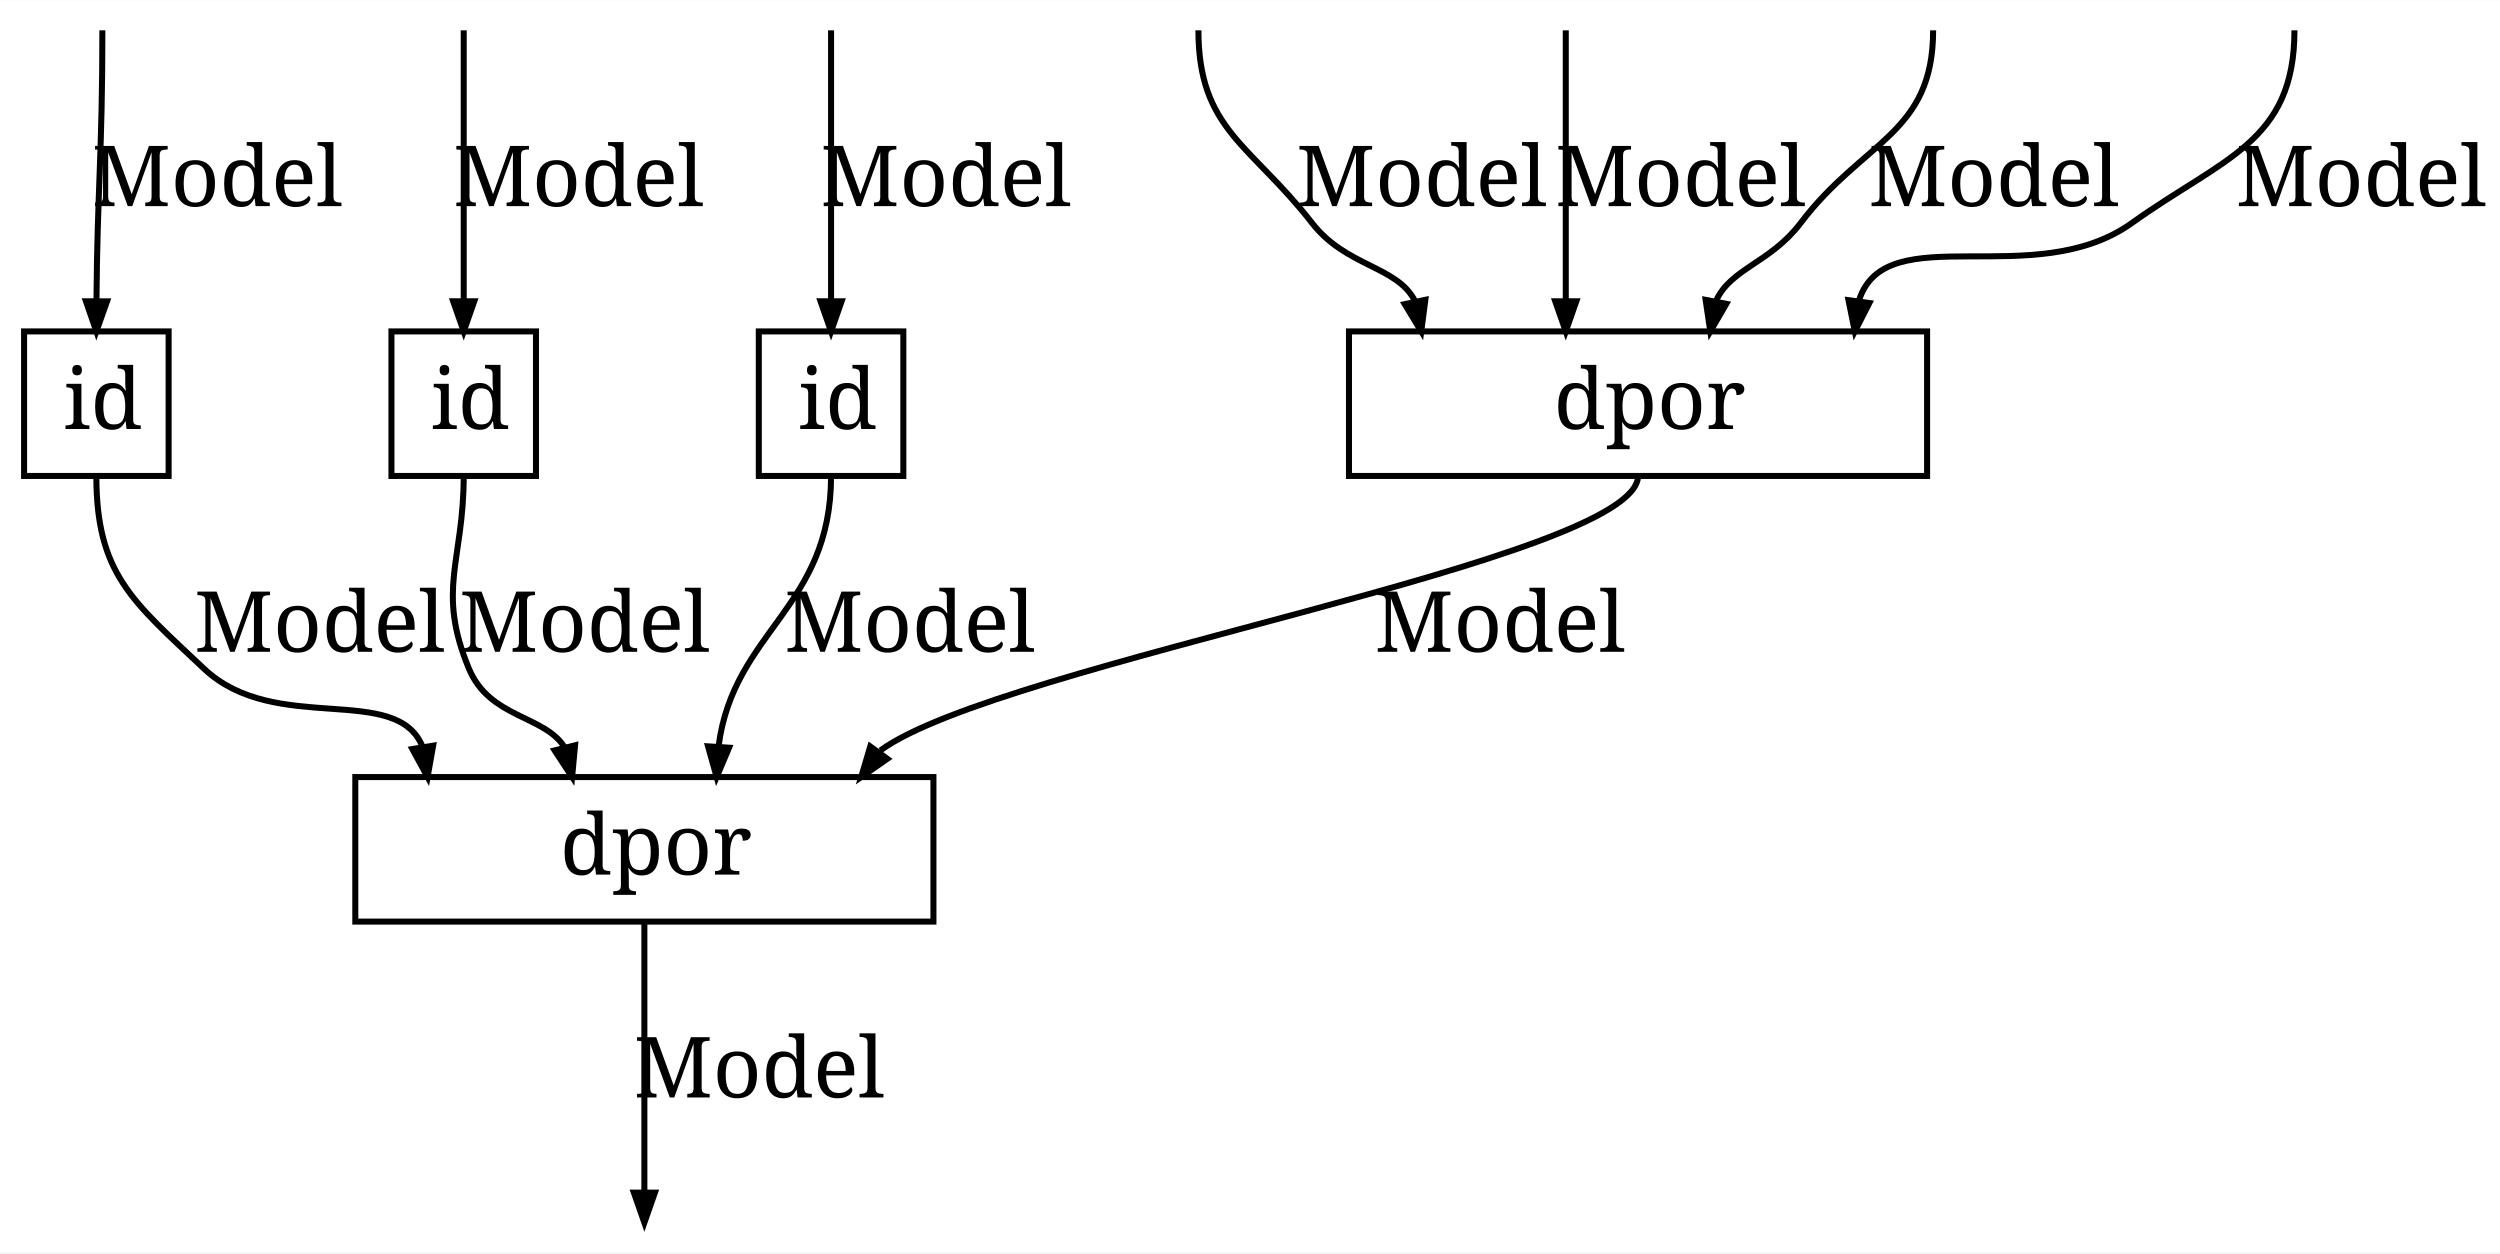
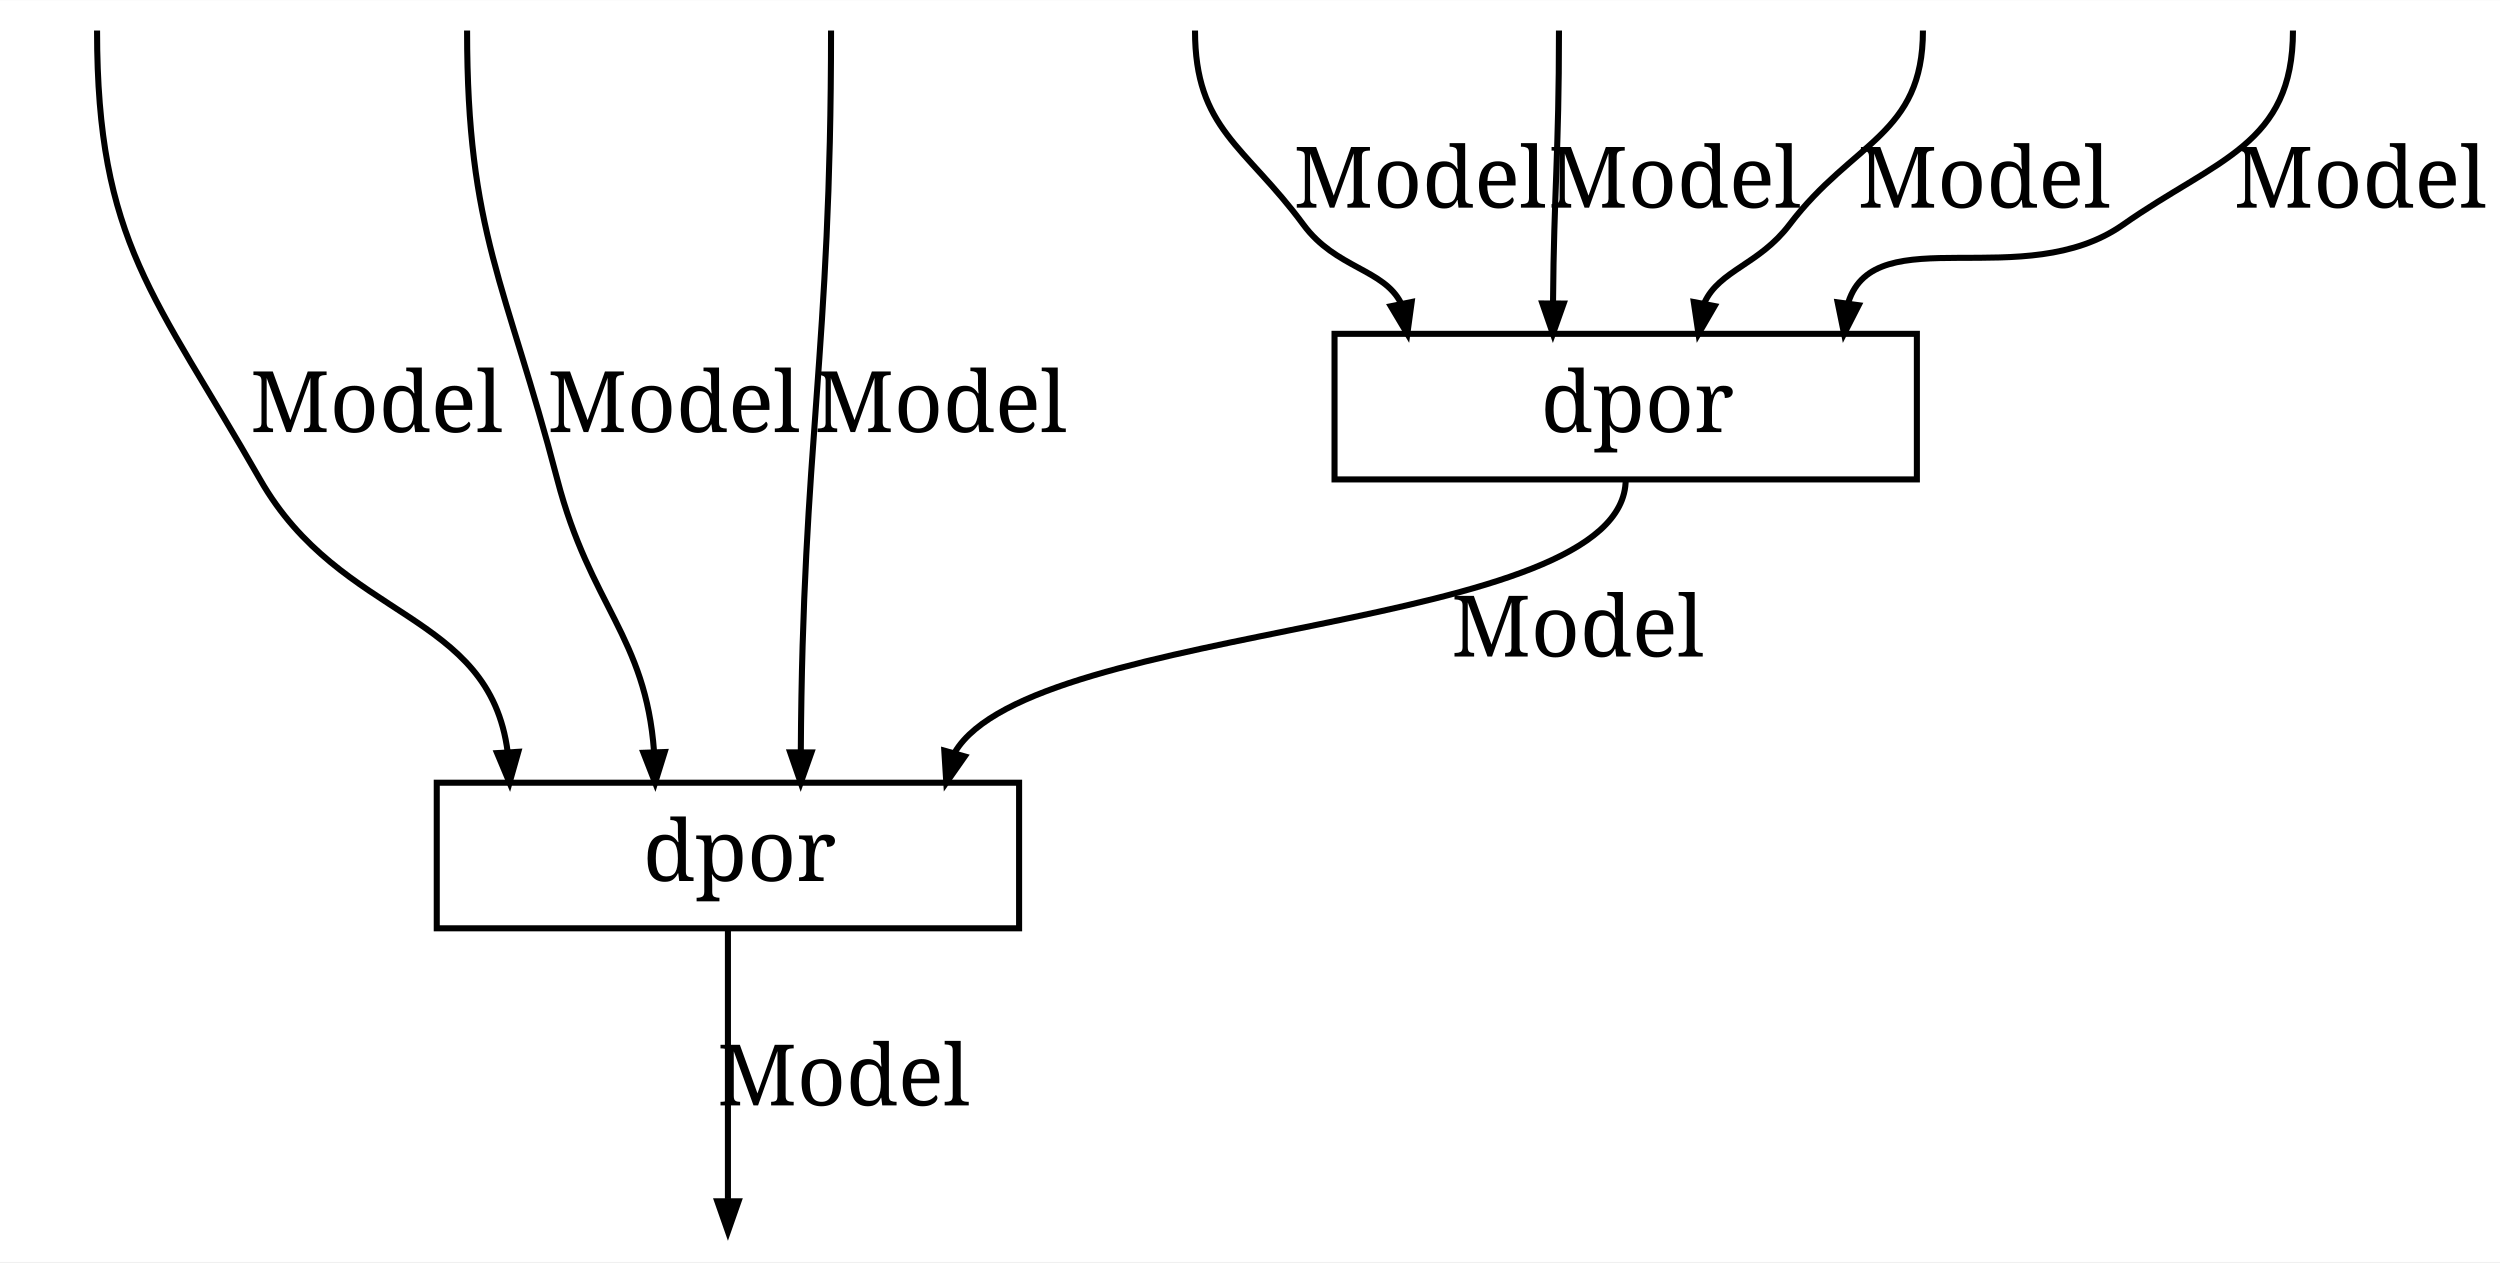
- <svg xmlns="http://www.w3.org/2000/svg" width="415pt" height="208pt" viewBox="0.00 0.00 415.13 208.00">
+ <svg xmlns="http://www.w3.org/2000/svg" width="412pt" height="208pt" viewBox="0.00 0.00 412.13 208.00">
  <g id="graph0" class="graph" transform="scale(1 1) rotate(0) translate(4 204)">
-     <polygon fill="#ffffff" stroke="transparent" points="-4,4 -4,-204 411.131,-204 411.131,4 -4,4" />
-     <g id="n5" class="node">
-       <polygon fill="none" stroke="#000000" points="0,-125 0,-149 24,-149 24,-125 0,-125" />
-       <text text-anchor="start" x="6.552" y="-132.8" font-family="Serif" font-size="14.00" fill="#000000">id</text>
+     <polygon fill="#ffffff" stroke="transparent" points="-4,4 -4,-204 408.131,-204 408.131,4 -4,4" />
+     <g id="n4" class="node">
+       <polygon fill="none" stroke="#000000" points="68,-51 68,-75 164,-75 164,-51 68,-51" />
+       <text text-anchor="start" x="101.99" y="-58.8" font-family="Serif" font-size="14.00" fill="#000000">dpor</text>
+     </g>
+     <g id="e5" class="edge">
+       <path fill="none" stroke="#000000" d="M12,-199C12,-164.01 21.534,-155.394 38.869,-125 52.234,-101.567 76.69,-103.416 79.695,-80.029" />
+       <polygon fill="#000000" stroke="#000000" points="81.444,-80.097 80,-75 77.95,-79.885 81.444,-80.097" />
+       <text text-anchor="middle" x="58.065" y="-132.8" font-family="Serif" font-size="14.00" fill="#000000">Model</text>
+     </g>
+     <g id="e6" class="edge">
+       <path fill="none" stroke="#000000" d="M73,-199C73,-165.454 79.401,-157.46 87.869,-125 93.303,-104.171 102.427,-99.097 103.82,-80.137" />
+       <polygon fill="#000000" stroke="#000000" points="105.573,-80.058 104,-75 102.075,-79.935 105.573,-80.058" />
+       <text text-anchor="middle" x="107.065" y="-132.8" font-family="Serif" font-size="14.00" fill="#000000">Model</text>
+     </g>
+     <g id="e7" class="edge">
+       <path fill="none" stroke="#000000" d="M133,-199C133,-145.568 128.308,-131.052 128.014,-80.052" />
+       <polygon fill="#000000" stroke="#000000" points="129.764,-79.995 128,-75 126.264,-80.005 129.764,-79.995" />
+       <text text-anchor="middle" x="151.065" y="-132.8" font-family="Serif" font-size="14.00" fill="#000000">Model</text>
+     </g>
+     <g id="n3" class="node">
+       <polygon fill="none" stroke="#000000" points="216,-125 216,-149 312,-149 312,-125 216,-125" />
+       <text text-anchor="start" x="249.99" y="-132.8" font-family="Serif" font-size="14.00" fill="#000000">dpor</text>
+     </g>
+     <g id="e1" class="edge">
+       <path fill="none" stroke="#000000" d="M193,-199C193,-182.711 201.207,-180.114 210.869,-167 216.192,-159.776 224.174,-159.699 226.98,-154" />
+       <polygon fill="#000000" stroke="#000000" points="228.716,-154.249 228,-149 225.286,-153.549 228.716,-154.249" />
+       <text text-anchor="middle" x="230.065" y="-169.8" font-family="Serif" font-size="14.00" fill="#000000">Model</text>
    </g>
    <g id="e2" class="edge">
-       <path fill="none" stroke="#000000" d="M13,-199C13,-178.683 12.165,-172.303 12.021,-154.382" />
-       <polygon fill="#000000" stroke="#000000" points="13.77,-153.993 12,-149 10.27,-154.007 13.77,-153.993" />
-       <text text-anchor="middle" x="32.065" y="-169.8" font-family="Serif" font-size="14.00" fill="#000000">Model</text>
-     </g>
-     <g id="n7" class="node">
-       <polygon fill="none" stroke="#000000" points="61,-125 61,-149 85,-149 85,-125 61,-125" />
-       <text text-anchor="start" x="67.552" y="-132.8" font-family="Serif" font-size="14.00" fill="#000000">id</text>
-     </g>
-     <g id="e7" class="edge">
-       <path fill="none" stroke="#000000" d="M73,-199C73,-178.688 73,-172.3 73,-154.381" />
-       <polygon fill="#000000" stroke="#000000" points="74.75,-154 73,-149 71.25,-154 74.75,-154" />
-       <text text-anchor="middle" x="92.065" y="-169.8" font-family="Serif" font-size="14.00" fill="#000000">Model</text>
-     </g>
-     <g id="n3" class="node">
-       <polygon fill="none" stroke="#000000" points="122,-125 122,-149 146,-149 146,-125 122,-125" />
-       <text text-anchor="start" x="128.552" y="-132.8" font-family="Serif" font-size="14.00" fill="#000000">id</text>
-     </g>
-     <g id="e1" class="edge">
-       <path fill="none" stroke="#000000" d="M134,-199C134,-178.688 134,-172.3 134,-154.381" />
-       <polygon fill="#000000" stroke="#000000" points="135.75,-154 134,-149 132.25,-154 135.75,-154" />
-       <text text-anchor="middle" x="153.065" y="-169.8" font-family="Serif" font-size="14.00" fill="#000000">Model</text>
-     </g>
-     <g id="n6" class="node">
-       <polygon fill="none" stroke="#000000" points="220,-125 220,-149 316,-149 316,-125 220,-125" />
-       <text text-anchor="start" x="253.99" y="-132.8" font-family="Serif" font-size="14.00" fill="#000000">dpor</text>
+       <path fill="none" stroke="#000000" d="M253,-199C253,-178.683 252.165,-172.303 252.021,-154.382" />
+       <polygon fill="#000000" stroke="#000000" points="253.769,-153.993 252,-149 250.269,-154.007 253.769,-153.993" />
+       <text text-anchor="middle" x="272.065" y="-169.8" font-family="Serif" font-size="14.00" fill="#000000">Model</text>
    </g>
    <g id="e3" class="edge">
-       <path fill="none" stroke="#000000" d="M195,-199C195,-182.489 203.734,-180.034 213.869,-167 219.532,-159.717 227.962,-159.882 230.924,-154.109" />
-       <polygon fill="#000000" stroke="#000000" points="232.682,-154.253 232,-149 229.257,-153.532 232.682,-154.253" />
-       <text text-anchor="middle" x="232.065" y="-169.8" font-family="Serif" font-size="14.00" fill="#000000">Model</text>
+       <path fill="none" stroke="#000000" d="M313,-199C313,-181.741 301.425,-180.755 291,-167 285.988,-160.386 279.439,-159.496 276.985,-154.137" />
+       <polygon fill="#000000" stroke="#000000" points="278.66,-153.581 276,-149 275.223,-154.24 278.66,-153.581" />
+       <text text-anchor="middle" x="323.065" y="-169.8" font-family="Serif" font-size="14.00" fill="#000000">Model</text>
    </g>
    <g id="e4" class="edge">
-       <path fill="none" stroke="#000000" d="M256,-199C256,-178.688 256,-172.3 256,-154.381" />
-       <polygon fill="#000000" stroke="#000000" points="257.75,-154 256,-149 254.25,-154 257.75,-154" />
-       <text text-anchor="middle" x="275.065" y="-169.8" font-family="Serif" font-size="14.00" fill="#000000">Model</text>
-     </g>
-     <g id="e5" class="edge">
-       <path fill="none" stroke="#000000" d="M317,-199C317,-181.741 305.425,-180.755 295,-167 289.988,-160.386 283.439,-159.496 280.985,-154.137" />
-       <polygon fill="#000000" stroke="#000000" points="282.66,-153.581 280,-149 279.223,-154.24 282.66,-153.581" />
-       <text text-anchor="middle" x="327.065" y="-169.8" font-family="Serif" font-size="14.00" fill="#000000">Model</text>
-     </g>
-     <g id="e6" class="edge">
-       <path fill="none" stroke="#000000" d="M377,-199C377,-180.392 365.129,-177.834 350,-167 333.824,-155.416 309.188,-168.075 304.711,-154.211" />
-       <polygon fill="#000000" stroke="#000000" points="306.41,-153.718 304,-149 302.942,-154.191 306.41,-153.718" />
-       <text text-anchor="middle" x="388.065" y="-169.8" font-family="Serif" font-size="14.00" fill="#000000">Model</text>
-     </g>
-     <g id="n4" class="node">
-       <polygon fill="none" stroke="#000000" points="55,-51 55,-75 151,-75 151,-51 55,-51" />
-       <text text-anchor="start" x="88.99" y="-58.8" font-family="Serif" font-size="14.00" fill="#000000">dpor</text>
+       <path fill="none" stroke="#000000" d="M374,-199C374,-180.102 361.463,-177.864 346,-167 329.721,-155.562 305.168,-168.103 300.708,-154.214" />
+       <polygon fill="#000000" stroke="#000000" points="302.407,-153.719 300,-149 298.939,-154.19 302.407,-153.719" />
+       <text text-anchor="middle" x="385.065" y="-169.8" font-family="Serif" font-size="14.00" fill="#000000">Model</text>
    </g>
    <g id="e8" class="edge">
-       <path fill="none" stroke="#000000" d="M134,-125C134,-103.085 117.853,-99.286 115.33,-80.202" />
-       <polygon fill="#000000" stroke="#000000" points="117.063,-79.879 115,-75 113.57,-80.101 117.063,-79.879" />
-       <text text-anchor="middle" x="147.065" y="-95.8" font-family="Serif" font-size="14.00" fill="#000000">Model</text>
+       <path fill="none" stroke="#000000" d="M264,-125C264,-99.554 166.381,-101.797 153.416,-80.028" />
+       <polygon fill="#000000" stroke="#000000" points="155.04,-79.338 152,-75 151.671,-80.287 155.04,-79.338" />
+       <text text-anchor="middle" x="256.065" y="-95.8" font-family="Serif" font-size="14.00" fill="#000000">Model</text>
    </g>
    <g id="e9" class="edge">
-       <path fill="none" stroke="#000000" d="M103,-51C103,-30.688 103,-24.3 103,-6.381" />
-       <polygon fill="#000000" stroke="#000000" points="104.75,-6 103,-1 101.25,-6 104.75,-6" />
-       <text text-anchor="middle" x="122.065" y="-21.8" font-family="Serif" font-size="14.00" fill="#000000">Model</text>
-     </g>
-     <g id="e10" class="edge">
-       <path fill="none" stroke="#000000" d="M12,-125C12,-108.711 18.022,-104.18 29.869,-93 41.748,-81.79 61.92,-90.817 66.191,-79.97" />
-       <polygon fill="#000000" stroke="#000000" points="67.924,-80.216 67,-75 64.469,-79.654 67.924,-80.216" />
-       <text text-anchor="middle" x="49.065" y="-95.8" font-family="Serif" font-size="14.00" fill="#000000">Model</text>
-     </g>
-     <g id="e11" class="edge">
-       <path fill="none" stroke="#000000" d="M268,-125C268,-111.069 162.054,-93.949 142.189,-79.419" />
-       <polygon fill="#000000" stroke="#000000" points="143.345,-78.031 139,-75 140.506,-80.079 143.345,-78.031" />
-       <text text-anchor="middle" x="245.065" y="-95.8" font-family="Serif" font-size="14.00" fill="#000000">Model</text>
-     </g>
-     <g id="e12" class="edge">
-       <path fill="none" stroke="#000000" d="M73,-125C73,-110.772 68.409,-106.138 73.869,-93 77.313,-84.714 86.47,-85.301 89.782,-79.888" />
-       <polygon fill="#000000" stroke="#000000" points="91.489,-80.275 91,-75 88.093,-79.429 91.489,-80.275" />
-       <text text-anchor="middle" x="93.065" y="-95.8" font-family="Serif" font-size="14.00" fill="#000000">Model</text>
+       <path fill="none" stroke="#000000" d="M116,-51C116,-30.688 116,-24.3 116,-6.381" />
+       <polygon fill="#000000" stroke="#000000" points="117.75,-6 116,-1 114.25,-6 117.75,-6" />
+       <text text-anchor="middle" x="135.065" y="-21.8" font-family="Serif" font-size="14.00" fill="#000000">Model</text>
    </g>
  </g>
</svg>
